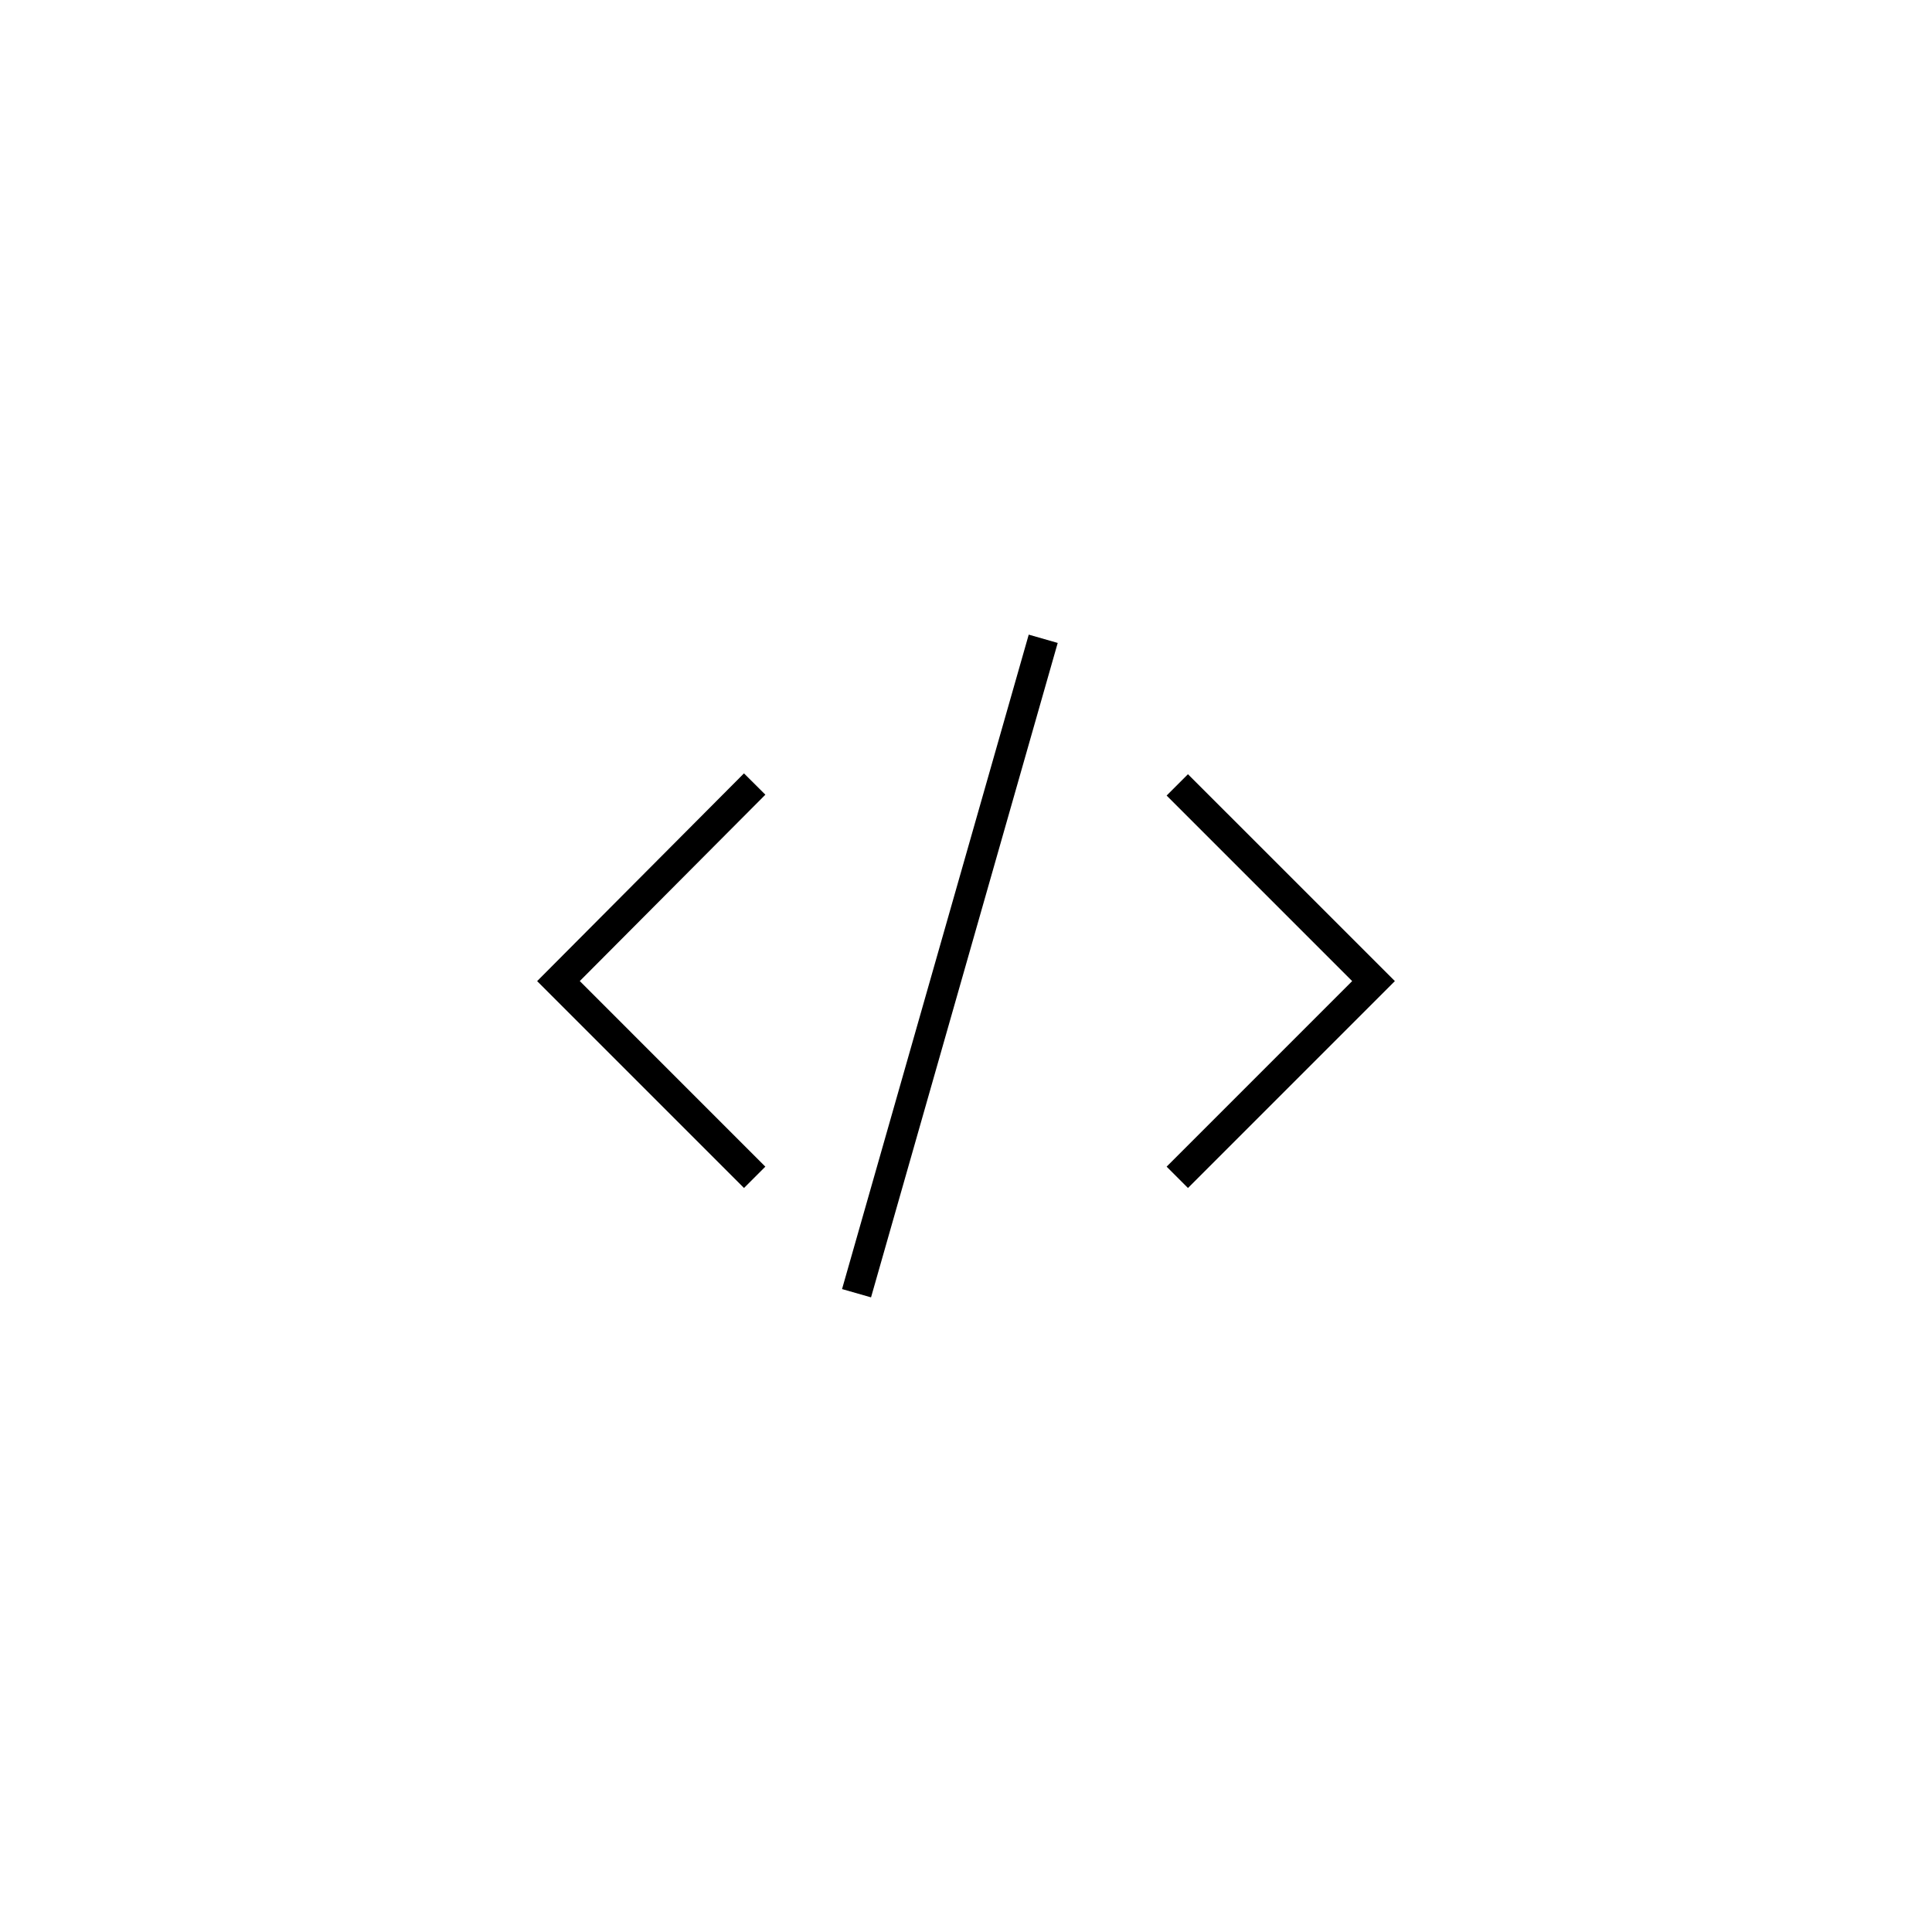
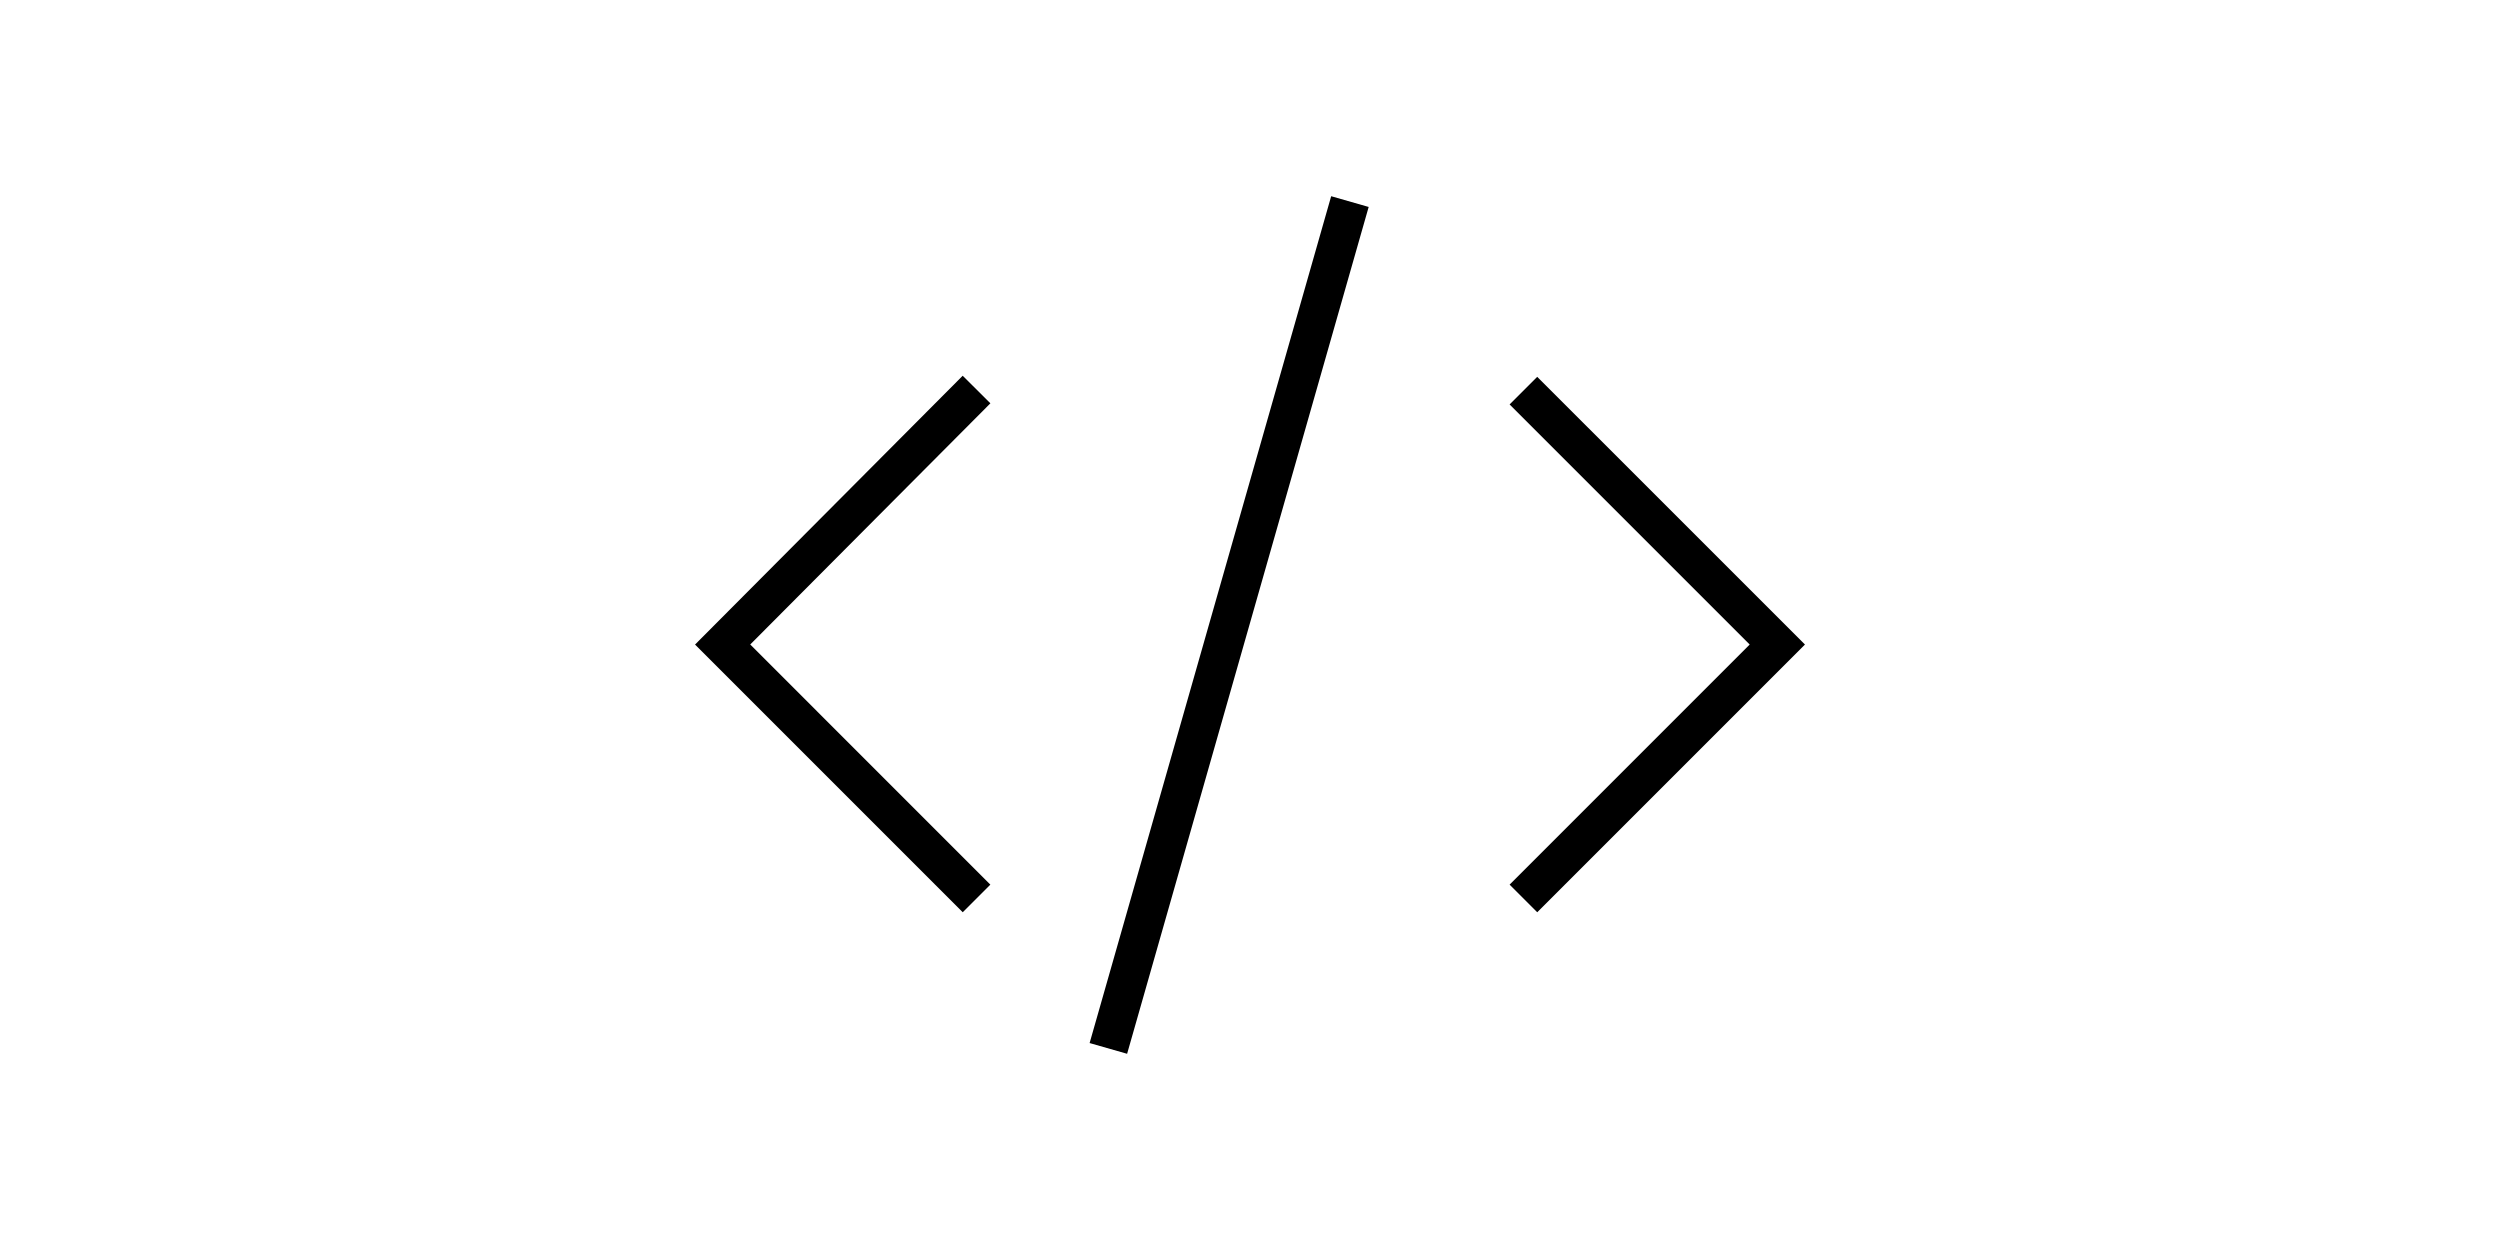
- <svg xmlns="http://www.w3.org/2000/svg" viewBox="-16 -16 64 64">
+ <svg xmlns="http://www.w3.org/2000/svg" viewBox="-16 0 64 32">
  <path d="M12.854 26.977l-.96-.275 6.184-21.679.96.275zm9.792-16.623l6.146 6.146-6.146 6.147.707.707 6.854-6.854-6.854-6.853zM9.353 22.647l-6.147-6.148 6.148-6.174-.709-.706-6.852 6.882 6.853 6.853z" />
  <path fill="none" d="M0 0h32v32H0z" />
</svg>
